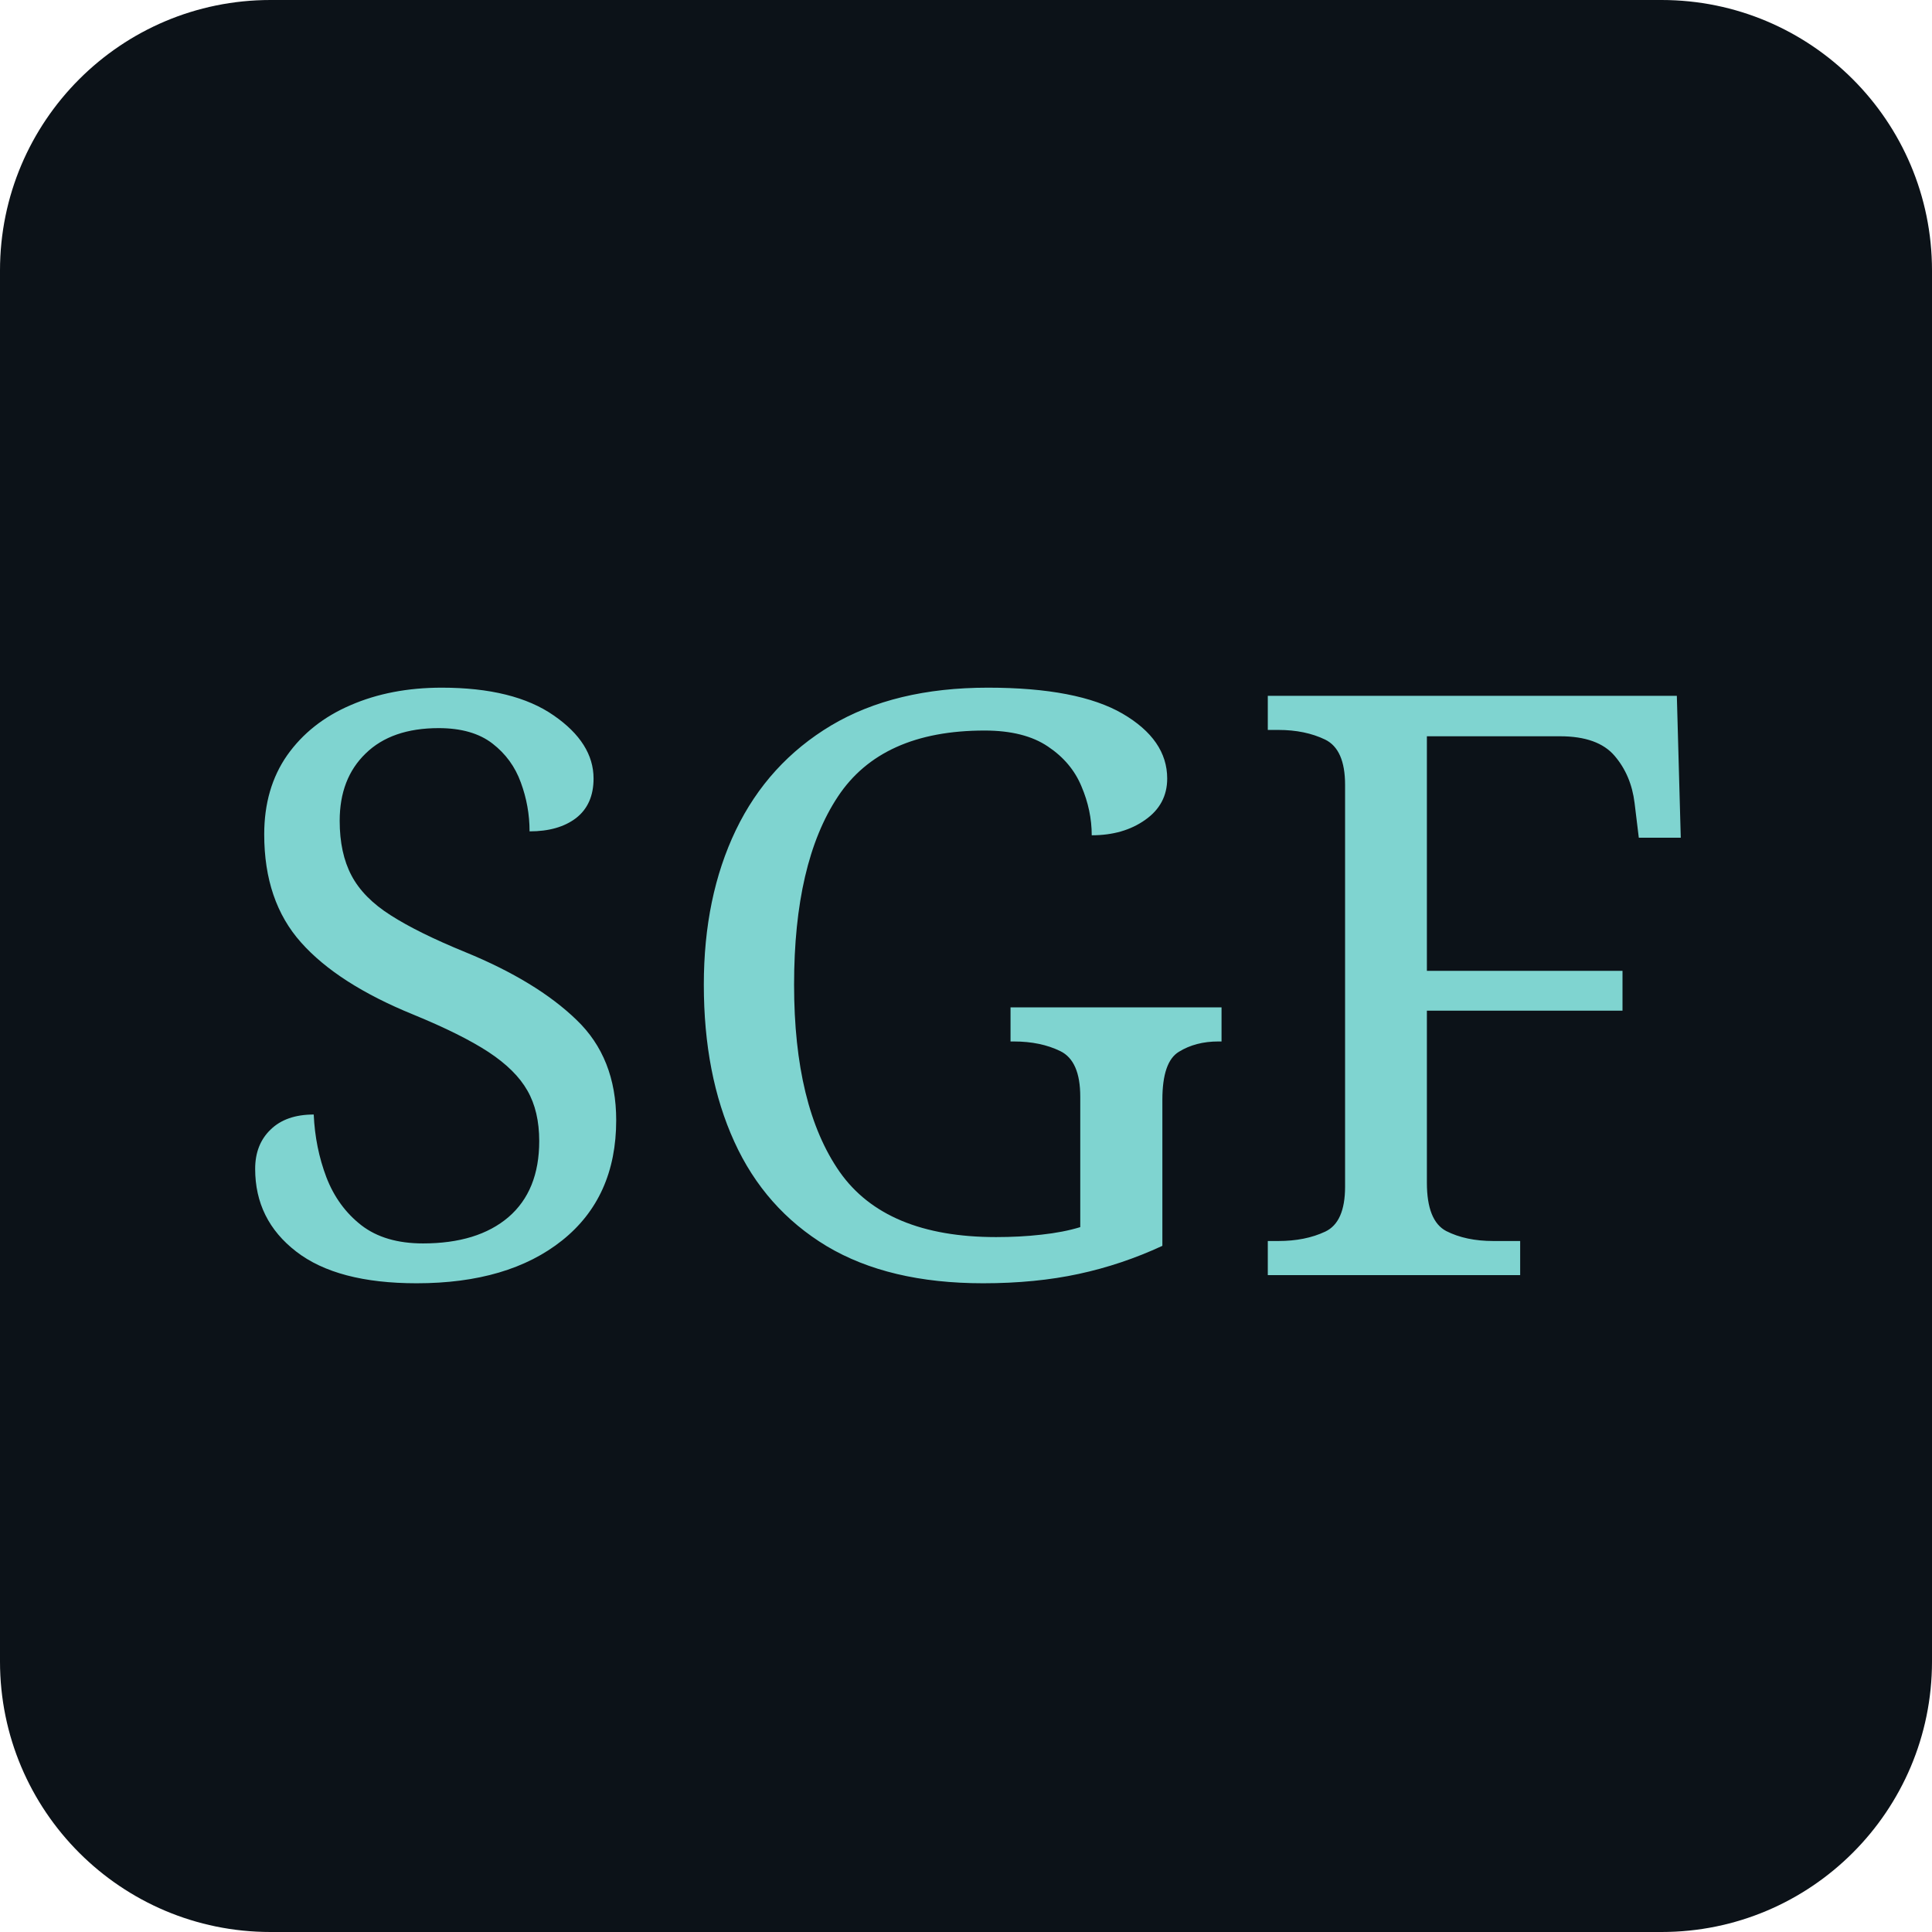
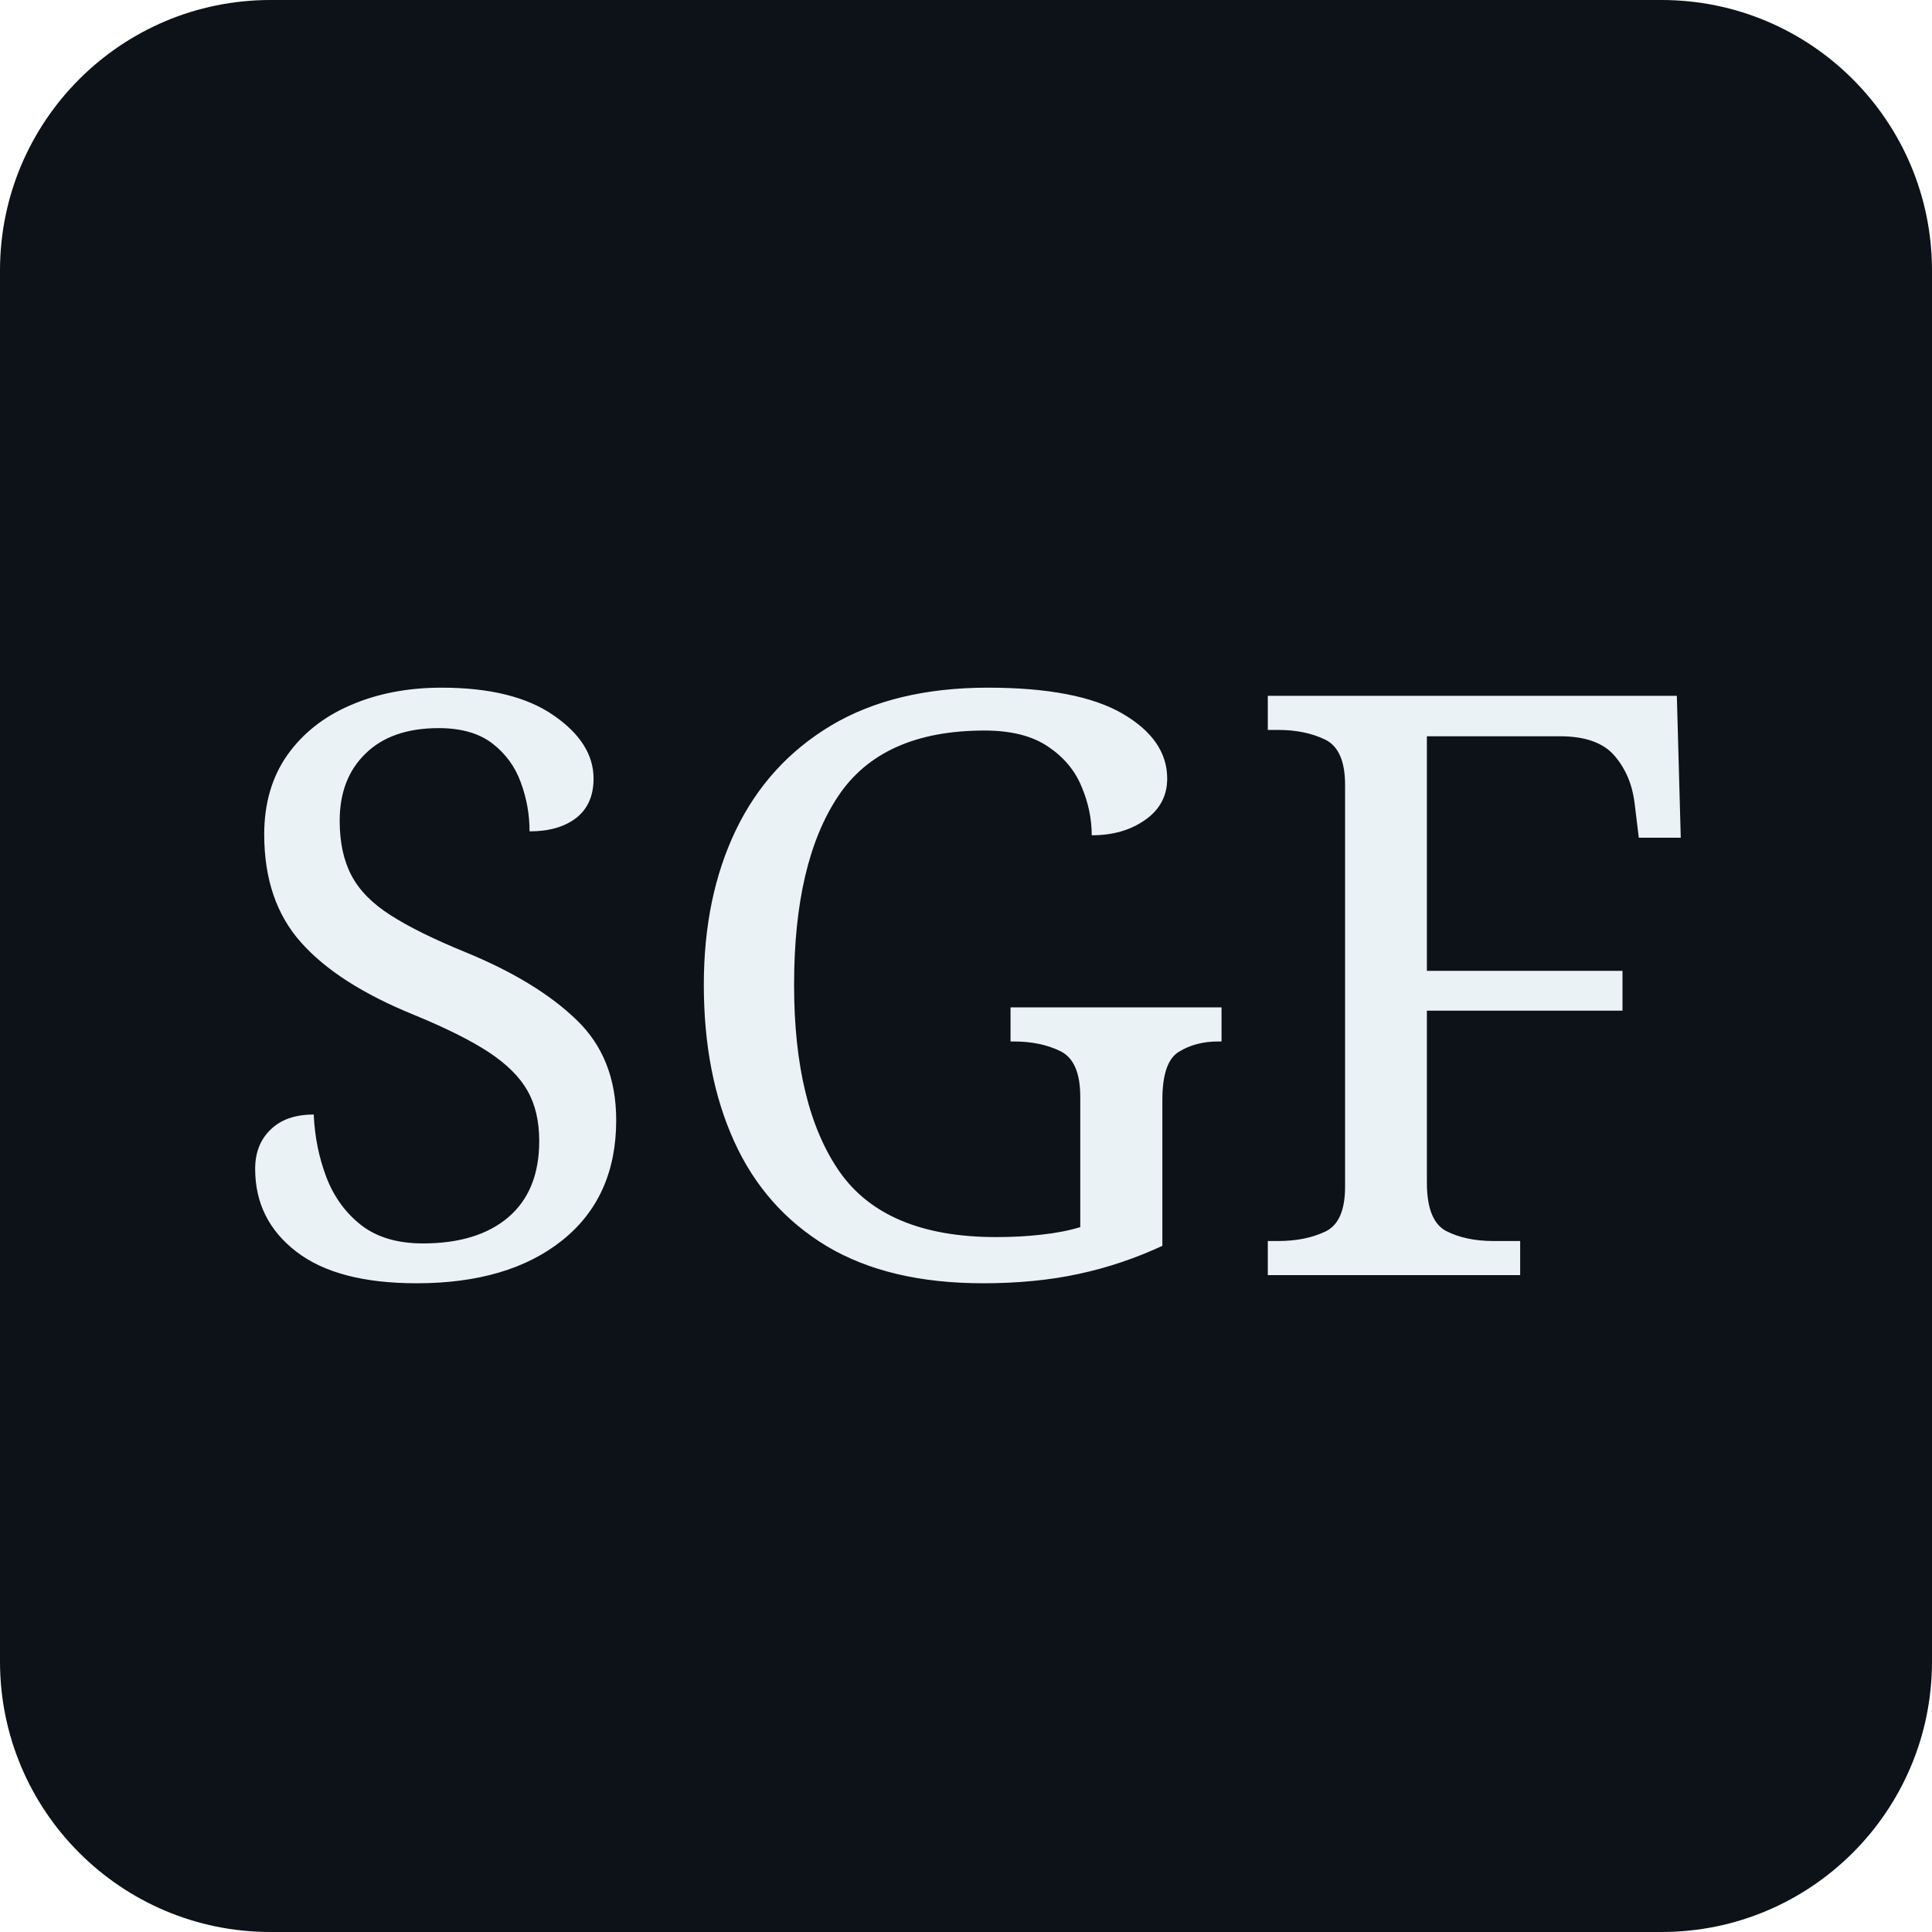
<svg xmlns="http://www.w3.org/2000/svg" viewBox="0 0 100 100">
  <rect width="100" height="100" rx="14" fill="#0c1218" />
-   <text x="50" y="66" font-family="Georgia,serif" font-size="42" font-weight="500" fill="#7fd4d0" text-anchor="middle">SGF</text>
+   <text x="50" y="66" font-family="Georgia,serif" font-size="42" font-weight="500" fill="#eaf2f6" text-anchor="middle">SGF</text>
</svg>
